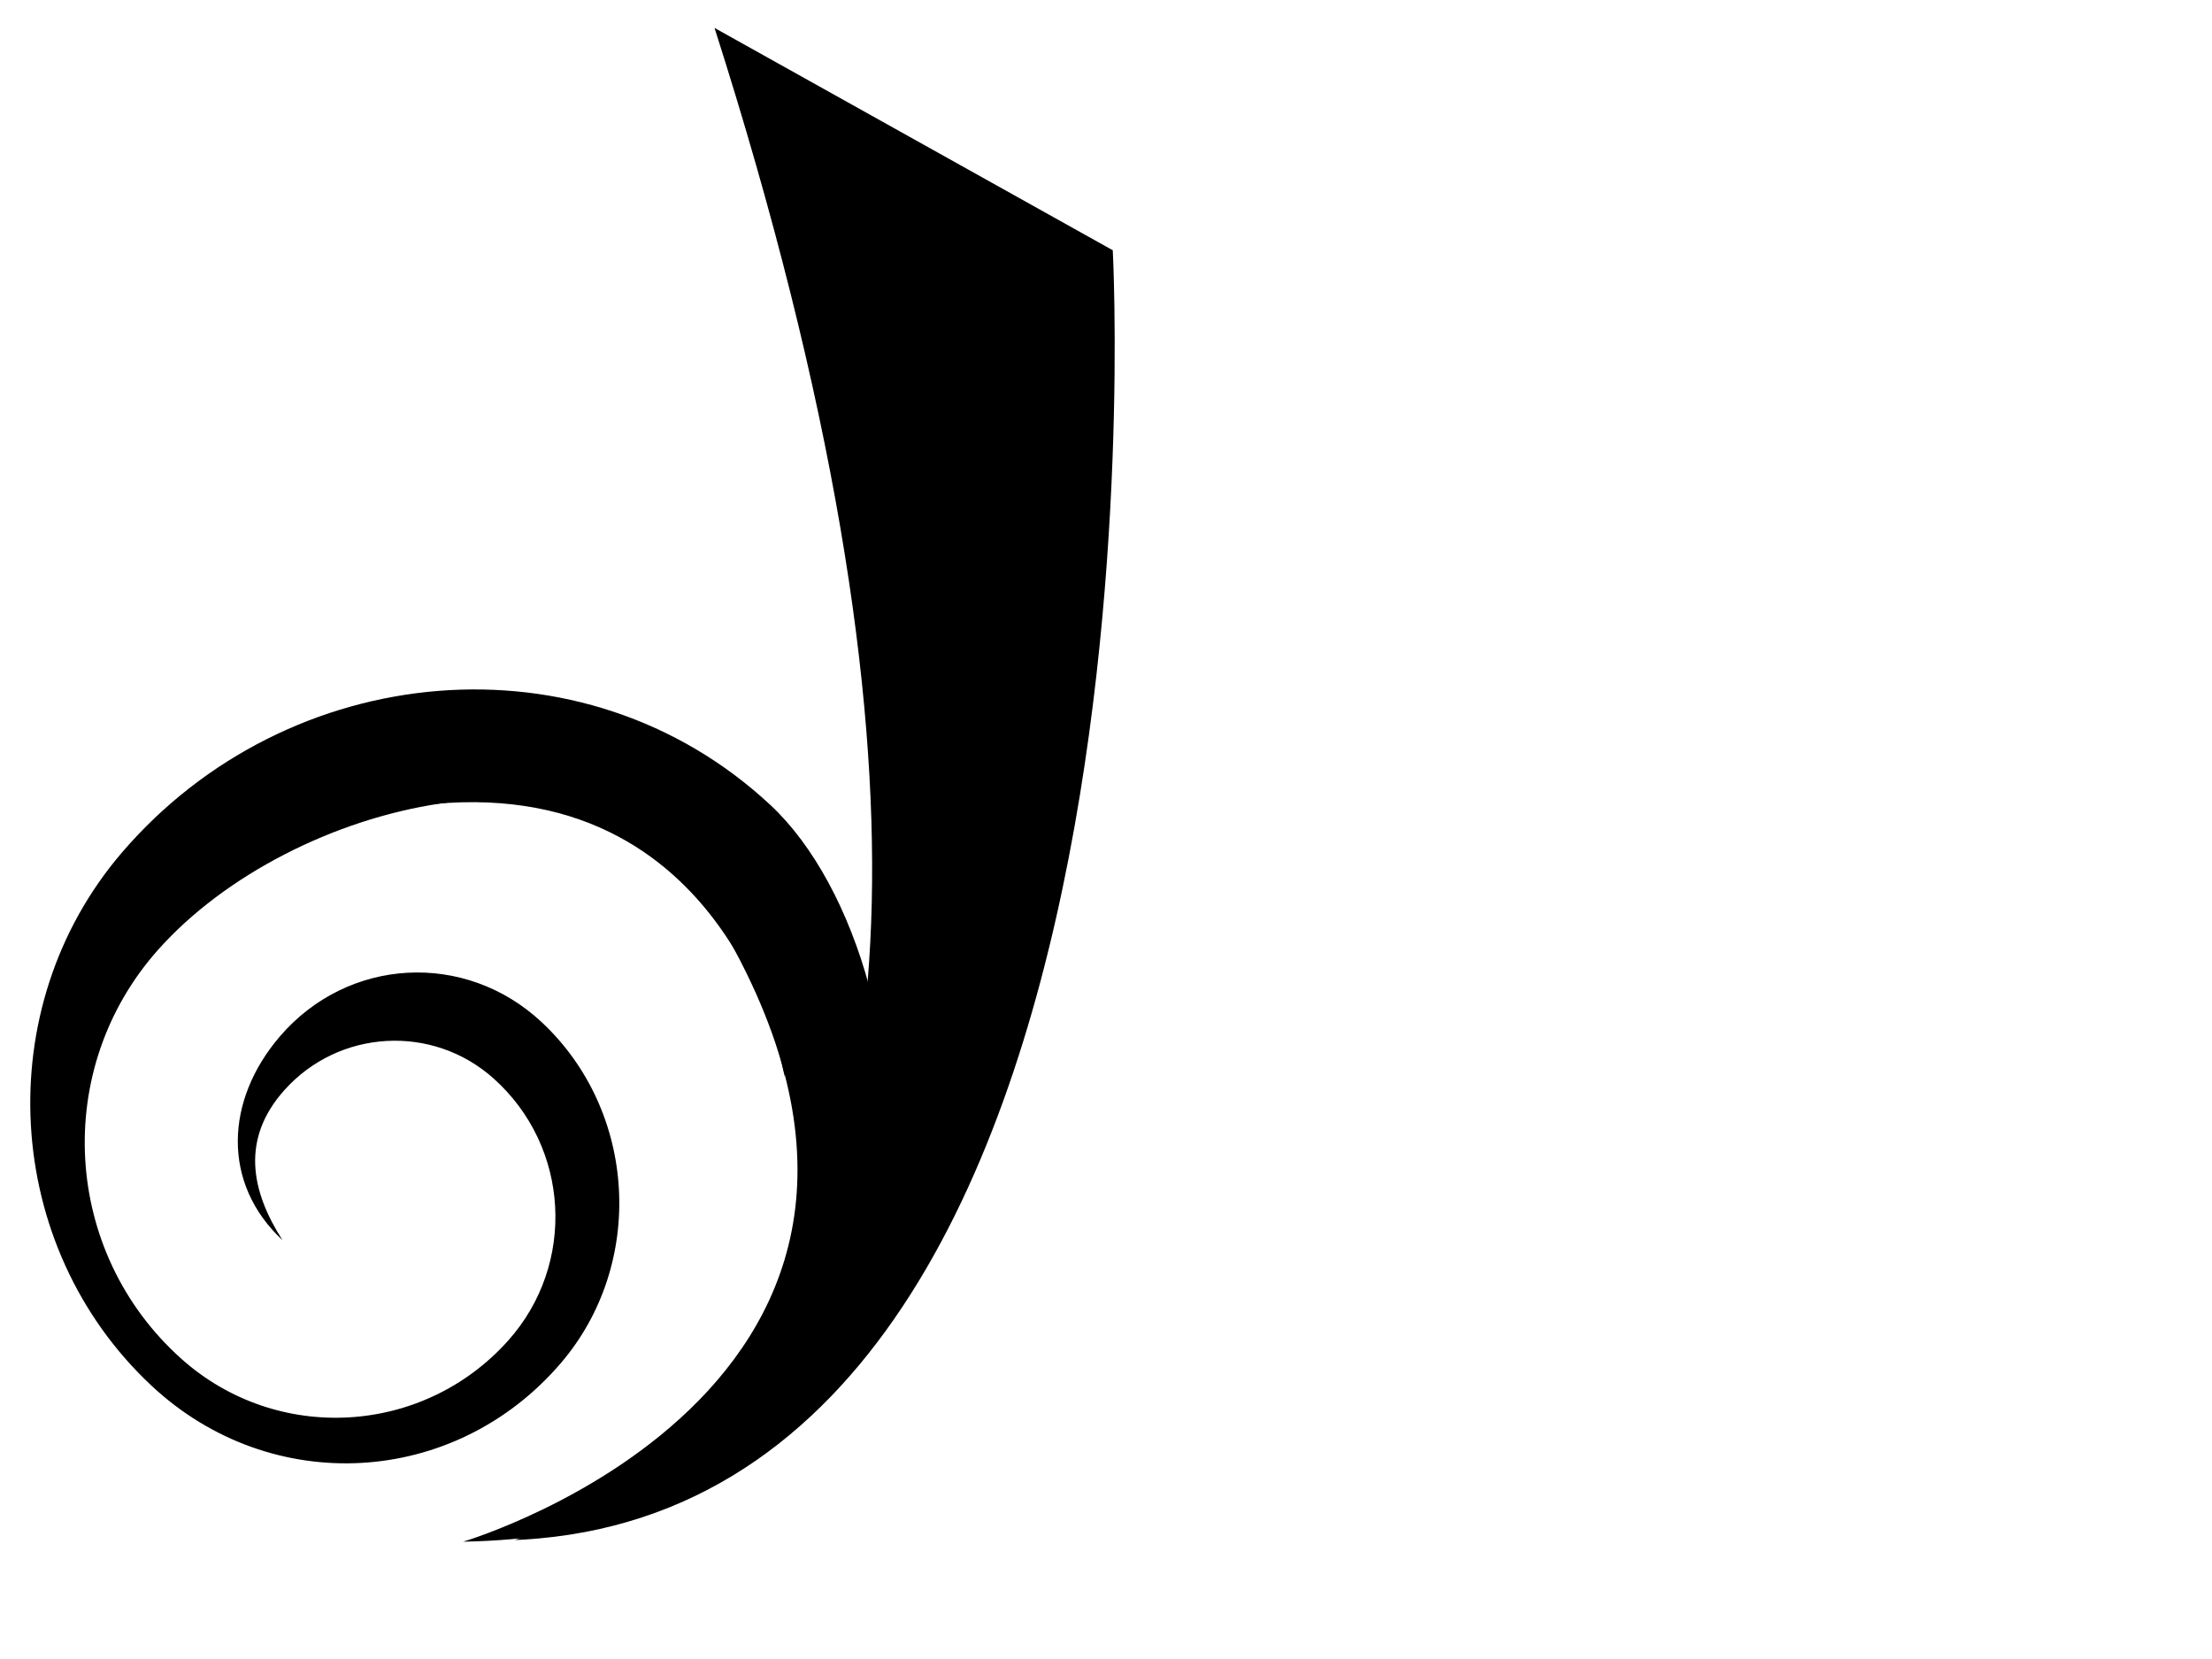
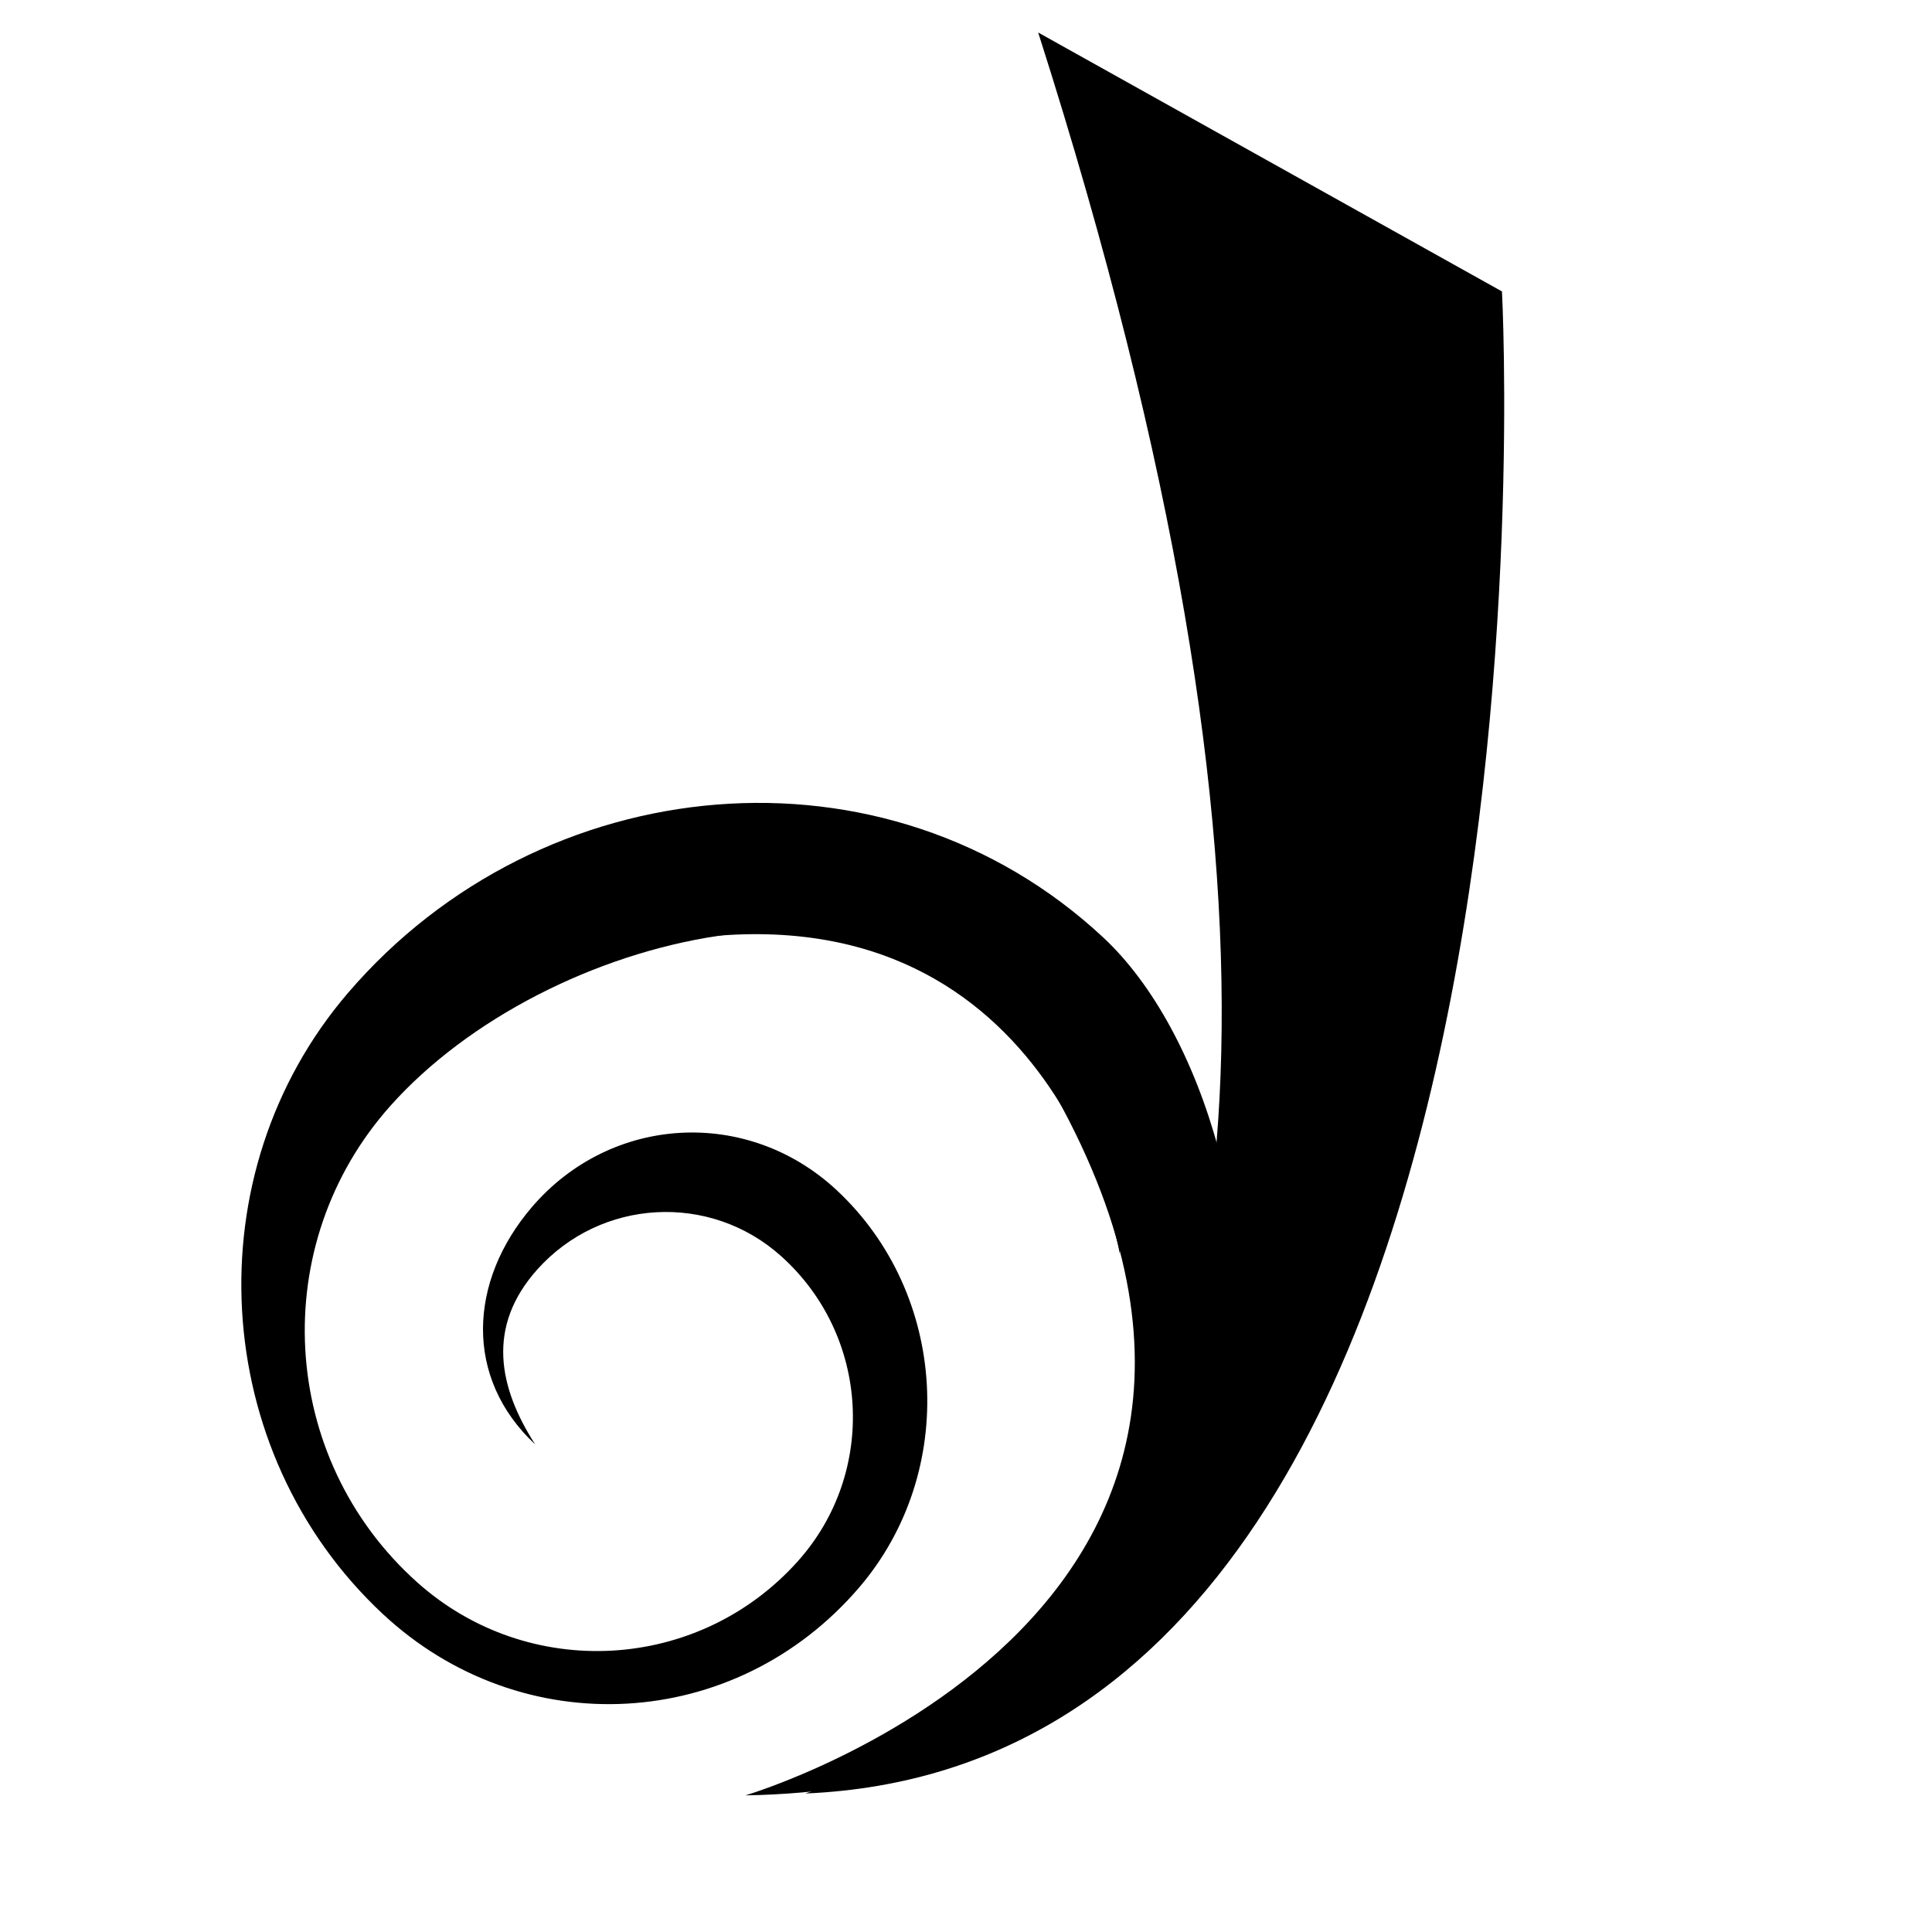
- <svg xmlns="http://www.w3.org/2000/svg" xmlns:xlink="http://www.w3.org/1999/xlink" version="1.1" id="dreamwidthS" x="0px" y="0px" width="100px" height="75px" viewBox="0 0 100 75" enable-background="new 0 0 100 75" xml:space="preserve">
-   <g id="main_x5F_color">
+ <svg xmlns="http://www.w3.org/2000/svg" xmlns:xlink="http://www.w3.org/1999/xlink" version="1.1" id="dreamwidthS" x="0px" y="0px" width="75px" height="75px" viewBox="0 0 75 75" enable-background="new 0 0 75 75" xml:space="preserve">
+   <g id="main_x5F_color" transform="translate(8, 0)">
    <path id="main_x5F_color_piece" fill="#000000" d="M35.469,48.666c0,0-2.375-14-16.5-12.25   C18.969,36.416,36.594,32.166,35.469,48.666z" />
    <path id="main_x5F_color_swirl" fill="#000000" d="M31.768,40.5c-4.88-7.611-18.585-4.322-24.607,2.422   c-4.816,5.393-4.354,13.679,1.033,18.502c4.312,3.86,10.931,3.49,14.784-0.824c3.083-3.453,2.787-8.756-0.661-11.842   c-2.759-2.471-6.994-2.234-9.463,0.527c-1.973,2.21-1.509,4.559-0.08,6.785l0,0c-2.769-2.582-2.586-6.339-0.125-9.212   c3.075-3.587,8.374-3.88,11.833-0.654c4.324,4.033,4.712,10.939,0.868,15.425c-4.807,5.607-13.084,6.068-18.49,1.025   c-6.755-6.303-7.363-17.092-1.355-24.104c7.509-8.762,20.883-10.03,29.328-2.153c7.773,7.25,9.97,32.893-13.895,33.299   C20.938,69.697,45.782,62.353,31.768,40.5z" />
    <g>
      <defs>
        <path id="SVGID_3_" d="M37.959,40.541C38.21,30.714,36.287,17.572,30.585,0l19.721,11.313c0,0,3.288,61.227-30.462,58.227     C19.844,69.541,37.263,67.785,37.959,40.541z" />
      </defs>
      <clipPath id="SVGID_4_">
        <use xlink:href="#SVGID_3_" overflow="visible" />
      </clipPath>
      <path id="main_x5F_color_stem" clip-path="url(#SVGID_4_)" fill="#000000" d="M18.992,70.545c0,0,35.087-1.131,13.31-69.283    l18.005,10.052c0,0,3.867,62.628-13.11,58.666L18.992,70.545z" />
    </g>
  </g>
</svg>
